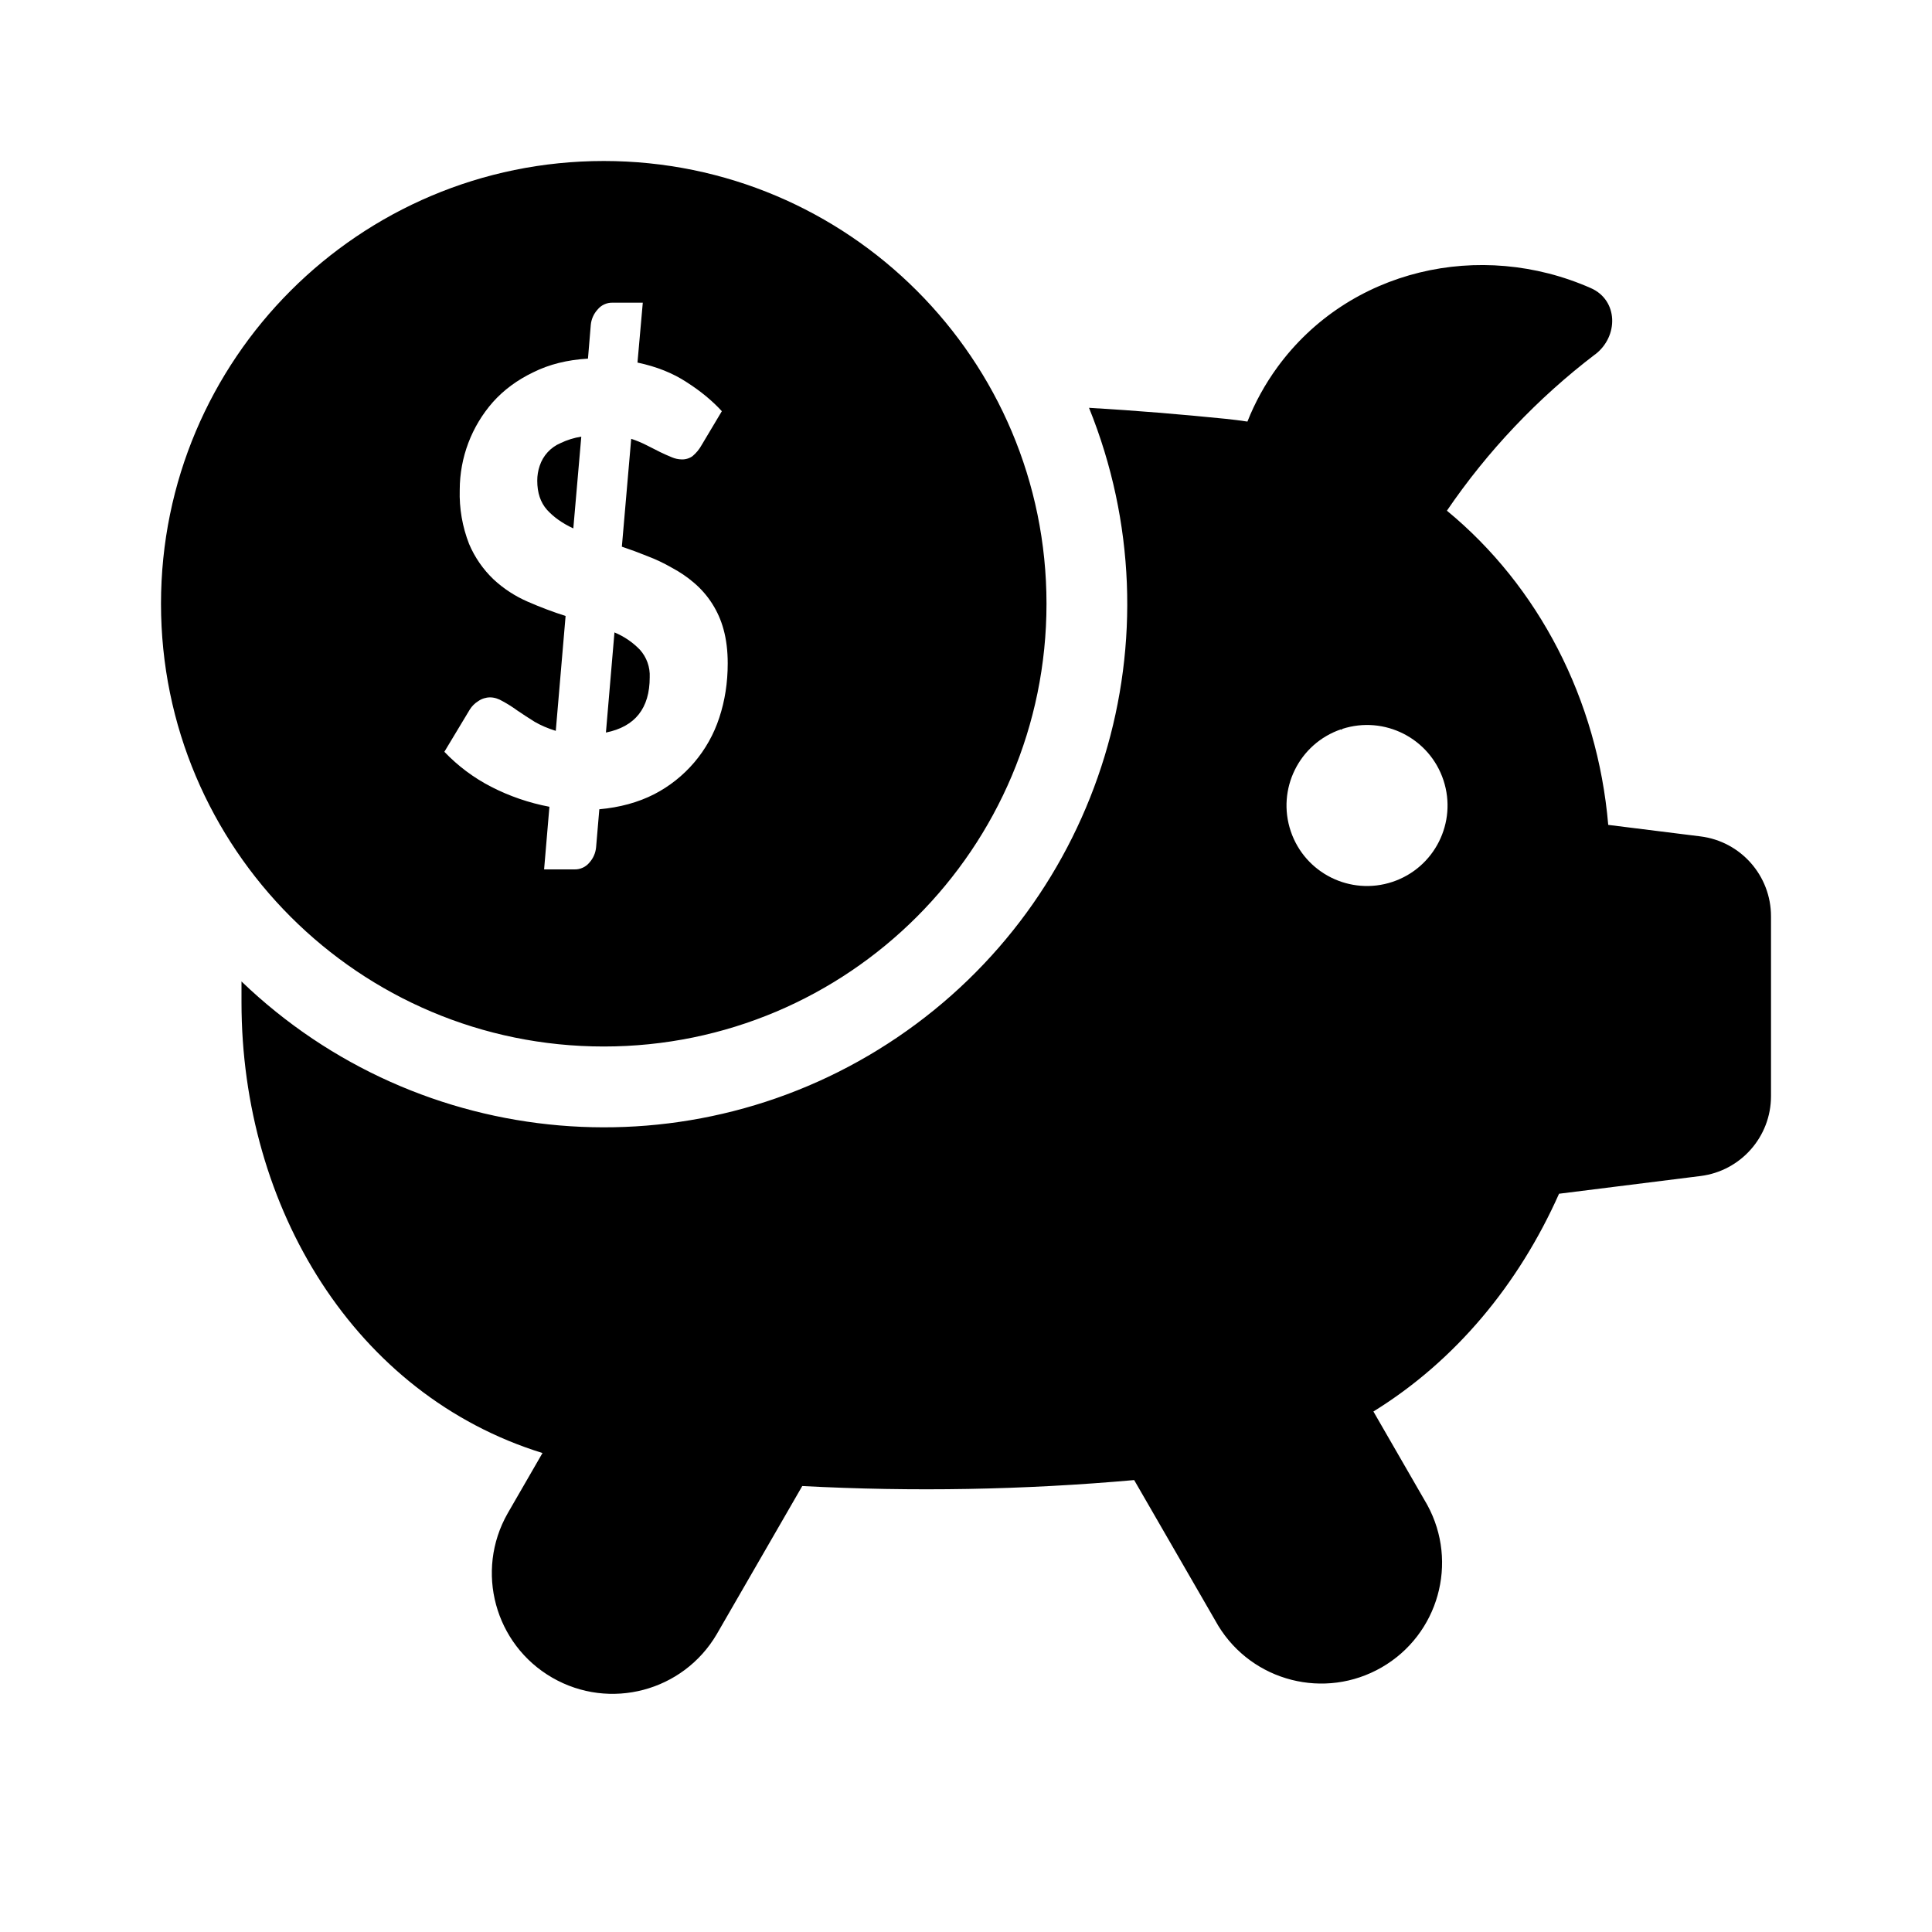
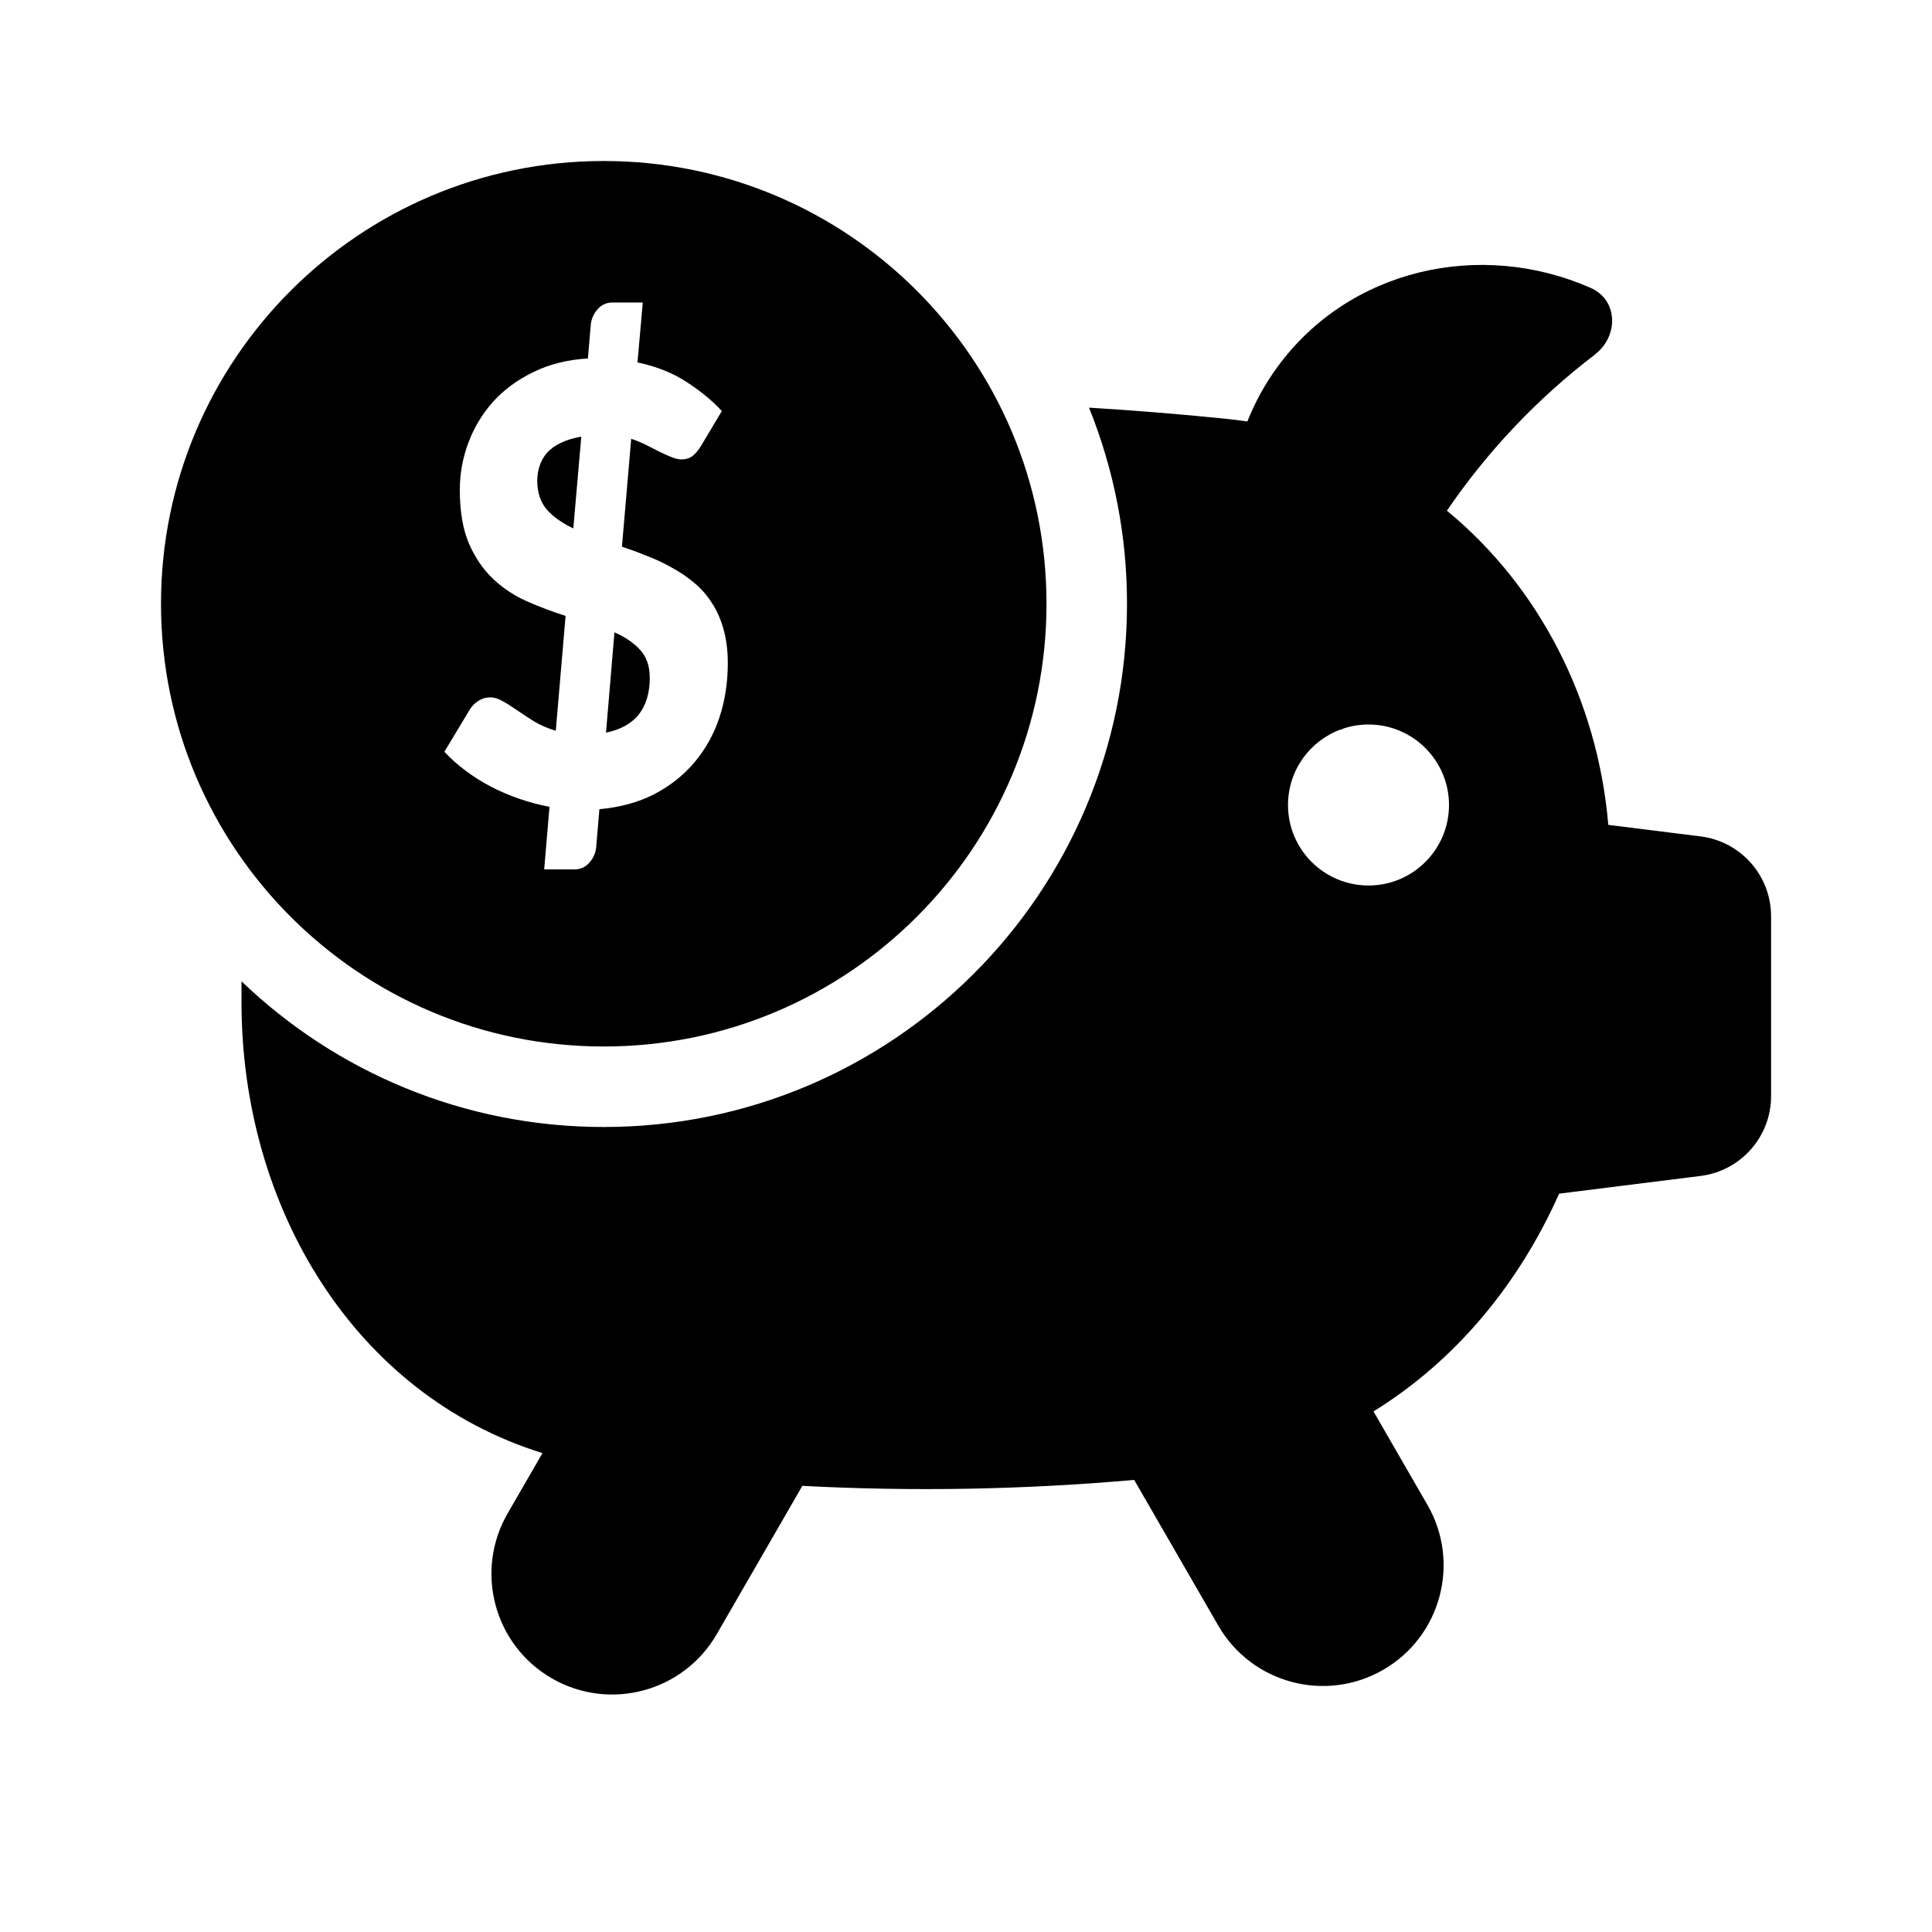
- <svg xmlns="http://www.w3.org/2000/svg" width="24" height="24" fill="none">
-   <path fill-rule="evenodd" clip-rule="evenodd" d="M7.5 2a5.5 5.5 0 1 0 0 11 5.5 5.5 0 0 0 0-11zm-.675 8.022a2.67 2.67 0 0 1-.725-.249 2.19 2.19 0 0 1-.58-.434l.316-.525a.326.326 0 0 1 .106-.105.26.26 0 0 1 .145-.046c.053 0 .106.017.161.05.055.03.115.067.178.113.066.045.138.092.215.14.077.045.164.082.263.113l.122-1.427a4.9 4.9 0 0 1-.471-.178 1.5 1.5 0 0 1-.422-.275 1.318 1.318 0 0 1-.306-.442 1.705 1.705 0 0 1-.116-.672 1.653 1.653 0 0 1 .412-1.09c.136-.152.303-.275.501-.37.198-.099.424-.155.68-.17l.035-.42a.327.327 0 0 1 .083-.188.233.233 0 0 1 .188-.087h.375l-.066.744c.238.05.442.132.613.245.172.11.317.23.435.359l-.25.419a.485.485 0 0 1-.115.14.22.22 0 0 1-.135.04.323.323 0 0 1-.12-.026 2.488 2.488 0 0 1-.144-.064 7.147 7.147 0 0 0-.172-.087 1.382 1.382 0 0 0-.19-.079l-.116 1.34c.105.035.21.074.316.117.106.04.207.088.304.144.098.052.19.114.273.185a1.155 1.155 0 0 1 .37.581c.034.123.052.264.052.423 0 .239-.035.464-.105.675a1.643 1.643 0 0 1-.81.951c-.199.101-.425.163-.68.186l-.04.471a.328.328 0 0 1-.082.19.233.233 0 0 1-.188.086h-.376l.066-.778zm1.246-1.608a.478.478 0 0 0-.122-.343.936.936 0 0 0-.316-.215L7.527 9.1c.363-.073.544-.302.544-.687zM6.674 5.972c0 .149.04.27.122.362.083.091.192.168.326.23l.099-1.14a.932.932 0 0 0-.257.08.464.464 0 0 0-.26.283.568.568 0 0 0-.03.185zm9.994 3.095-.01-.007a1 1 0 1 0 .015-.005l-.005.012zm3.146-4.664a8.366 8.366 0 0 0-1.84 1.941c1.136.935 1.871 2.343 2.004 3.903l1.146.143a1 1 0 0 1 .876.993v2.234a1 1 0 0 1-.876.992l-1.757.22c-.501 1.125-1.287 2.076-2.306 2.705l.67 1.162a1.5 1.5 0 0 1-2.597 1.5l-1.045-1.81a29.167 29.167 0 0 1-4.123.074L8.904 20.3a1.5 1.5 0 0 1-2.598-1.5l.433-.75C4.409 17.329 3 15.005 3 12.452v-.26a6.5 6.5 0 0 0 10.528-7.126c.584.034 1.154.082 1.7.137.09.01.179.02.268.034.093-.236.218-.464.374-.678.889-1.215 2.516-1.587 3.892-.98.341.15.348.6.052.825z" fill="currentcolor" />
+ <svg viewBox="0 0 24 24" fill="none">
+   <path fill-rule="evenodd" clip-rule="evenodd" d="M7.5 2C4.463 2 2 4.463 2 7.5S4.463 13 7.5 13 13 10.537 13 7.5 10.537 2 7.5 2zm-.675 8.022A2.67 2.67 0 0 1 6.1 9.773c-.229-.121-.422-.266-.58-.434l.316-.525a.326.326 0 0 1 .105-.106.261.261 0 0 1 .145-.045c.053 0 .107.016.162.049.055.03.114.068.178.113a5.598 5.598 0 0 0 .214.14c.077.045.165.083.264.113l.122-1.427a4.899 4.899 0 0 1-.471-.177 1.499 1.499 0 0 1-.422-.276c-.125-.116-.227-.263-.306-.442-.077-.179-.115-.403-.115-.672 0-.199.035-.393.105-.581a1.605 1.605 0 0 1 .306-.51c.136-.151.303-.274.501-.37.198-.098.424-.155.679-.17l.036-.419a.327.327 0 0 1 .082-.189c.048-.058.111-.087.188-.087h.376l-.066.744c.237.05.442.132.613.245.171.111.316.23.435.359l-.25.419c-.037.063-.076.11-.115.14-.037.028-.082.042-.135.042-.035 0-.075-.009-.119-.026a2.488 2.488 0 0 1-.145-.064 7.147 7.147 0 0 0-.171-.087 1.382 1.382 0 0 0-.191-.079l-.115 1.34c.105.035.211.074.316.117.105.04.207.088.303.143.099.053.19.115.274.185.086.07.159.153.221.249.064.096.113.206.148.332.035.123.053.264.053.423 0 .239-.035.464-.105.676-.07.209-.174.394-.31.555-.136.161-.303.293-.501.396-.198.101-.424.162-.679.185l-.04.472a.328.328 0 0 1-.082.189c-.048.058-.111.087-.188.087h-.376l.066-.778zm1.246-1.608c0-.143-.041-.258-.122-.344-.079-.086-.184-.157-.316-.215l-.105 1.246c.362-.073.544-.302.544-.687zM6.674 5.972c0 .148.041.269.122.362.083.091.192.167.326.23l.099-1.14c-.101.018-.187.044-.257.079-.068.033-.124.073-.168.121a.464.464 0 0 0-.092.162.568.568 0 0 0-.03.185zm9.995 3.095-.01-.007C16.274 9.199 16 9.568 16 10c0 .552.448 1 1 1s1-.448 1-1-.448-1-1-1a.999.999 0 0 0-.327.055l-.005.012zm3.146-4.664a8.366 8.366 0 0 0-1.841 1.941c1.137.935 1.872 2.343 2.005 3.903l1.146.143a1 1 0 0 1 .876.992v2.234a1.0 1 0 0 1-.876.992l-1.757.22c-.501 1.125-1.287 2.076-2.306 2.705l.67 1.161c.414.718.168 1.635-.549 2.049-.718.414-1.635.168-2.049-.549l-1.045-1.81a29.42 29.42 0 0 1-4.122.074L8.904 20.3c-.414.717-1.332.963-2.049.549-.718-.414-.963-1.332-.549-2.049l.433-.749C4.408 17.328 3 15.004 3 12.451v-.261C4.168 13.311 5.754 14 7.5 14c3.59 0 6.5-2.91 6.5-6.5a6.482 6.482 0 0 0-.472-2.436 42.168 42.168 0 0 1 1.699.138c.09.009.18.021.268.034a3.055 3.055 0 0 1 .374-.678c.888-1.216 2.516-1.587 3.892-.981.341.15.348.6.052.826z" fill="currentcolor" />
</svg>
